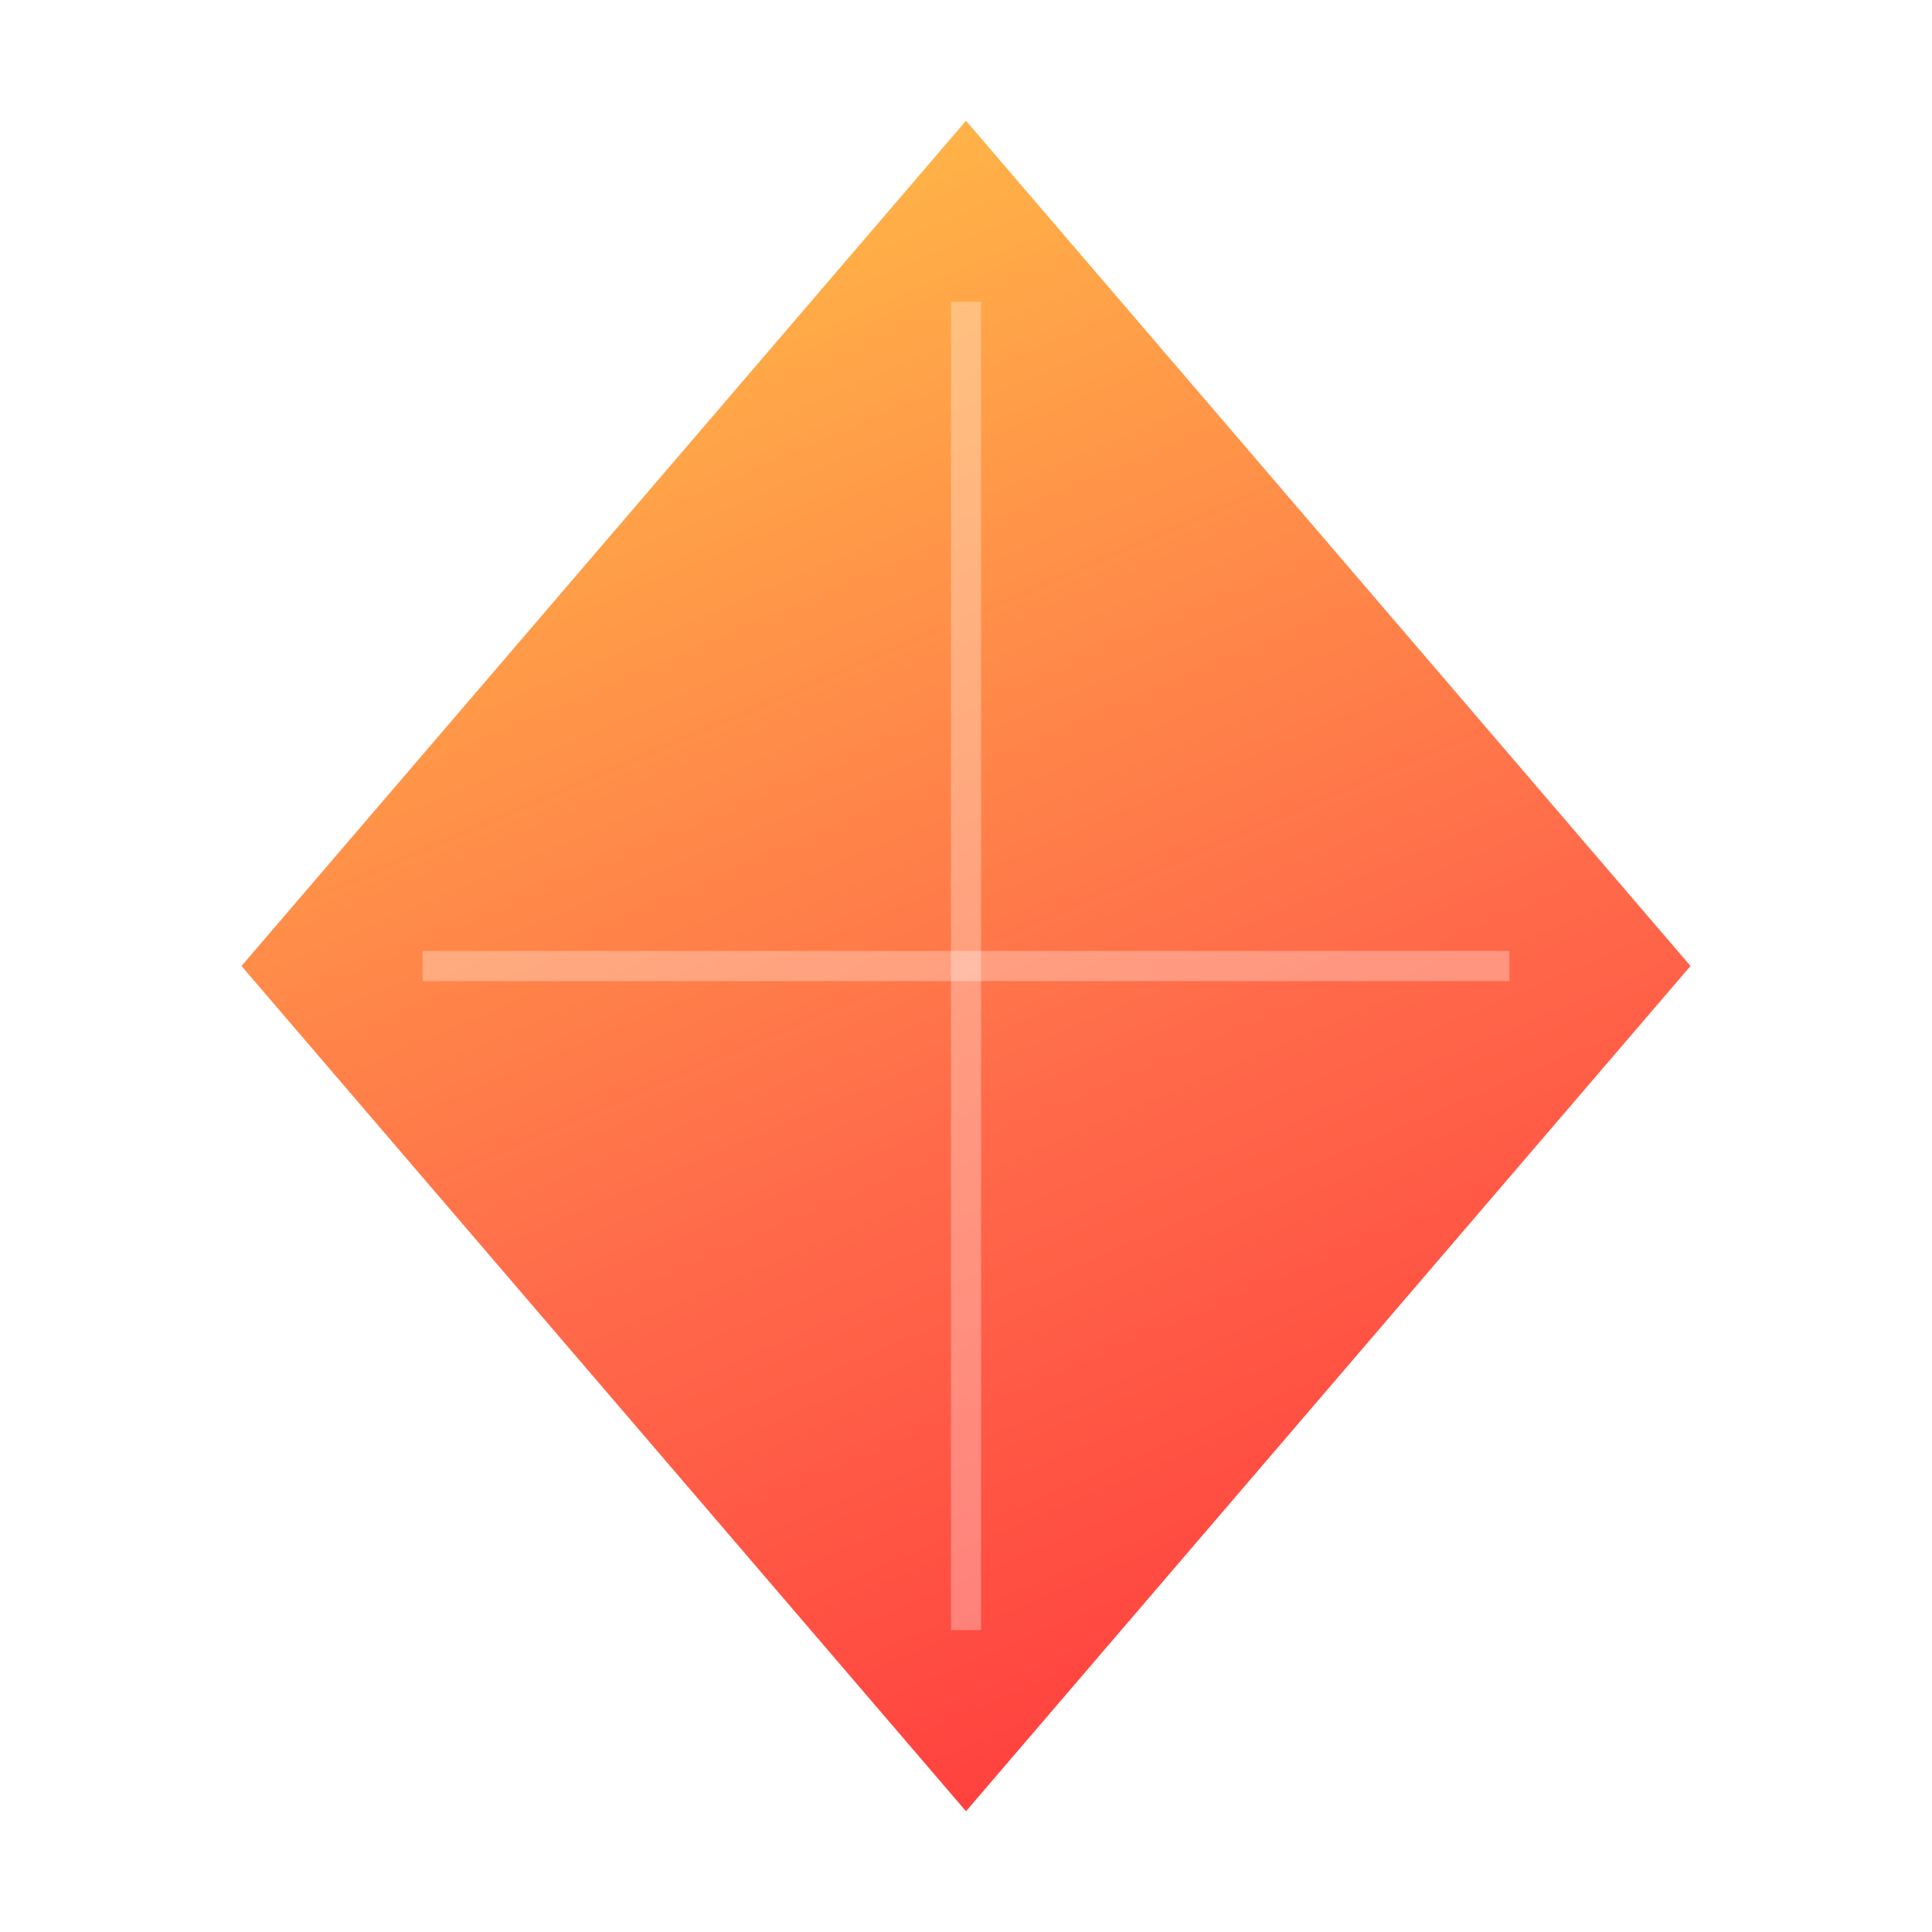
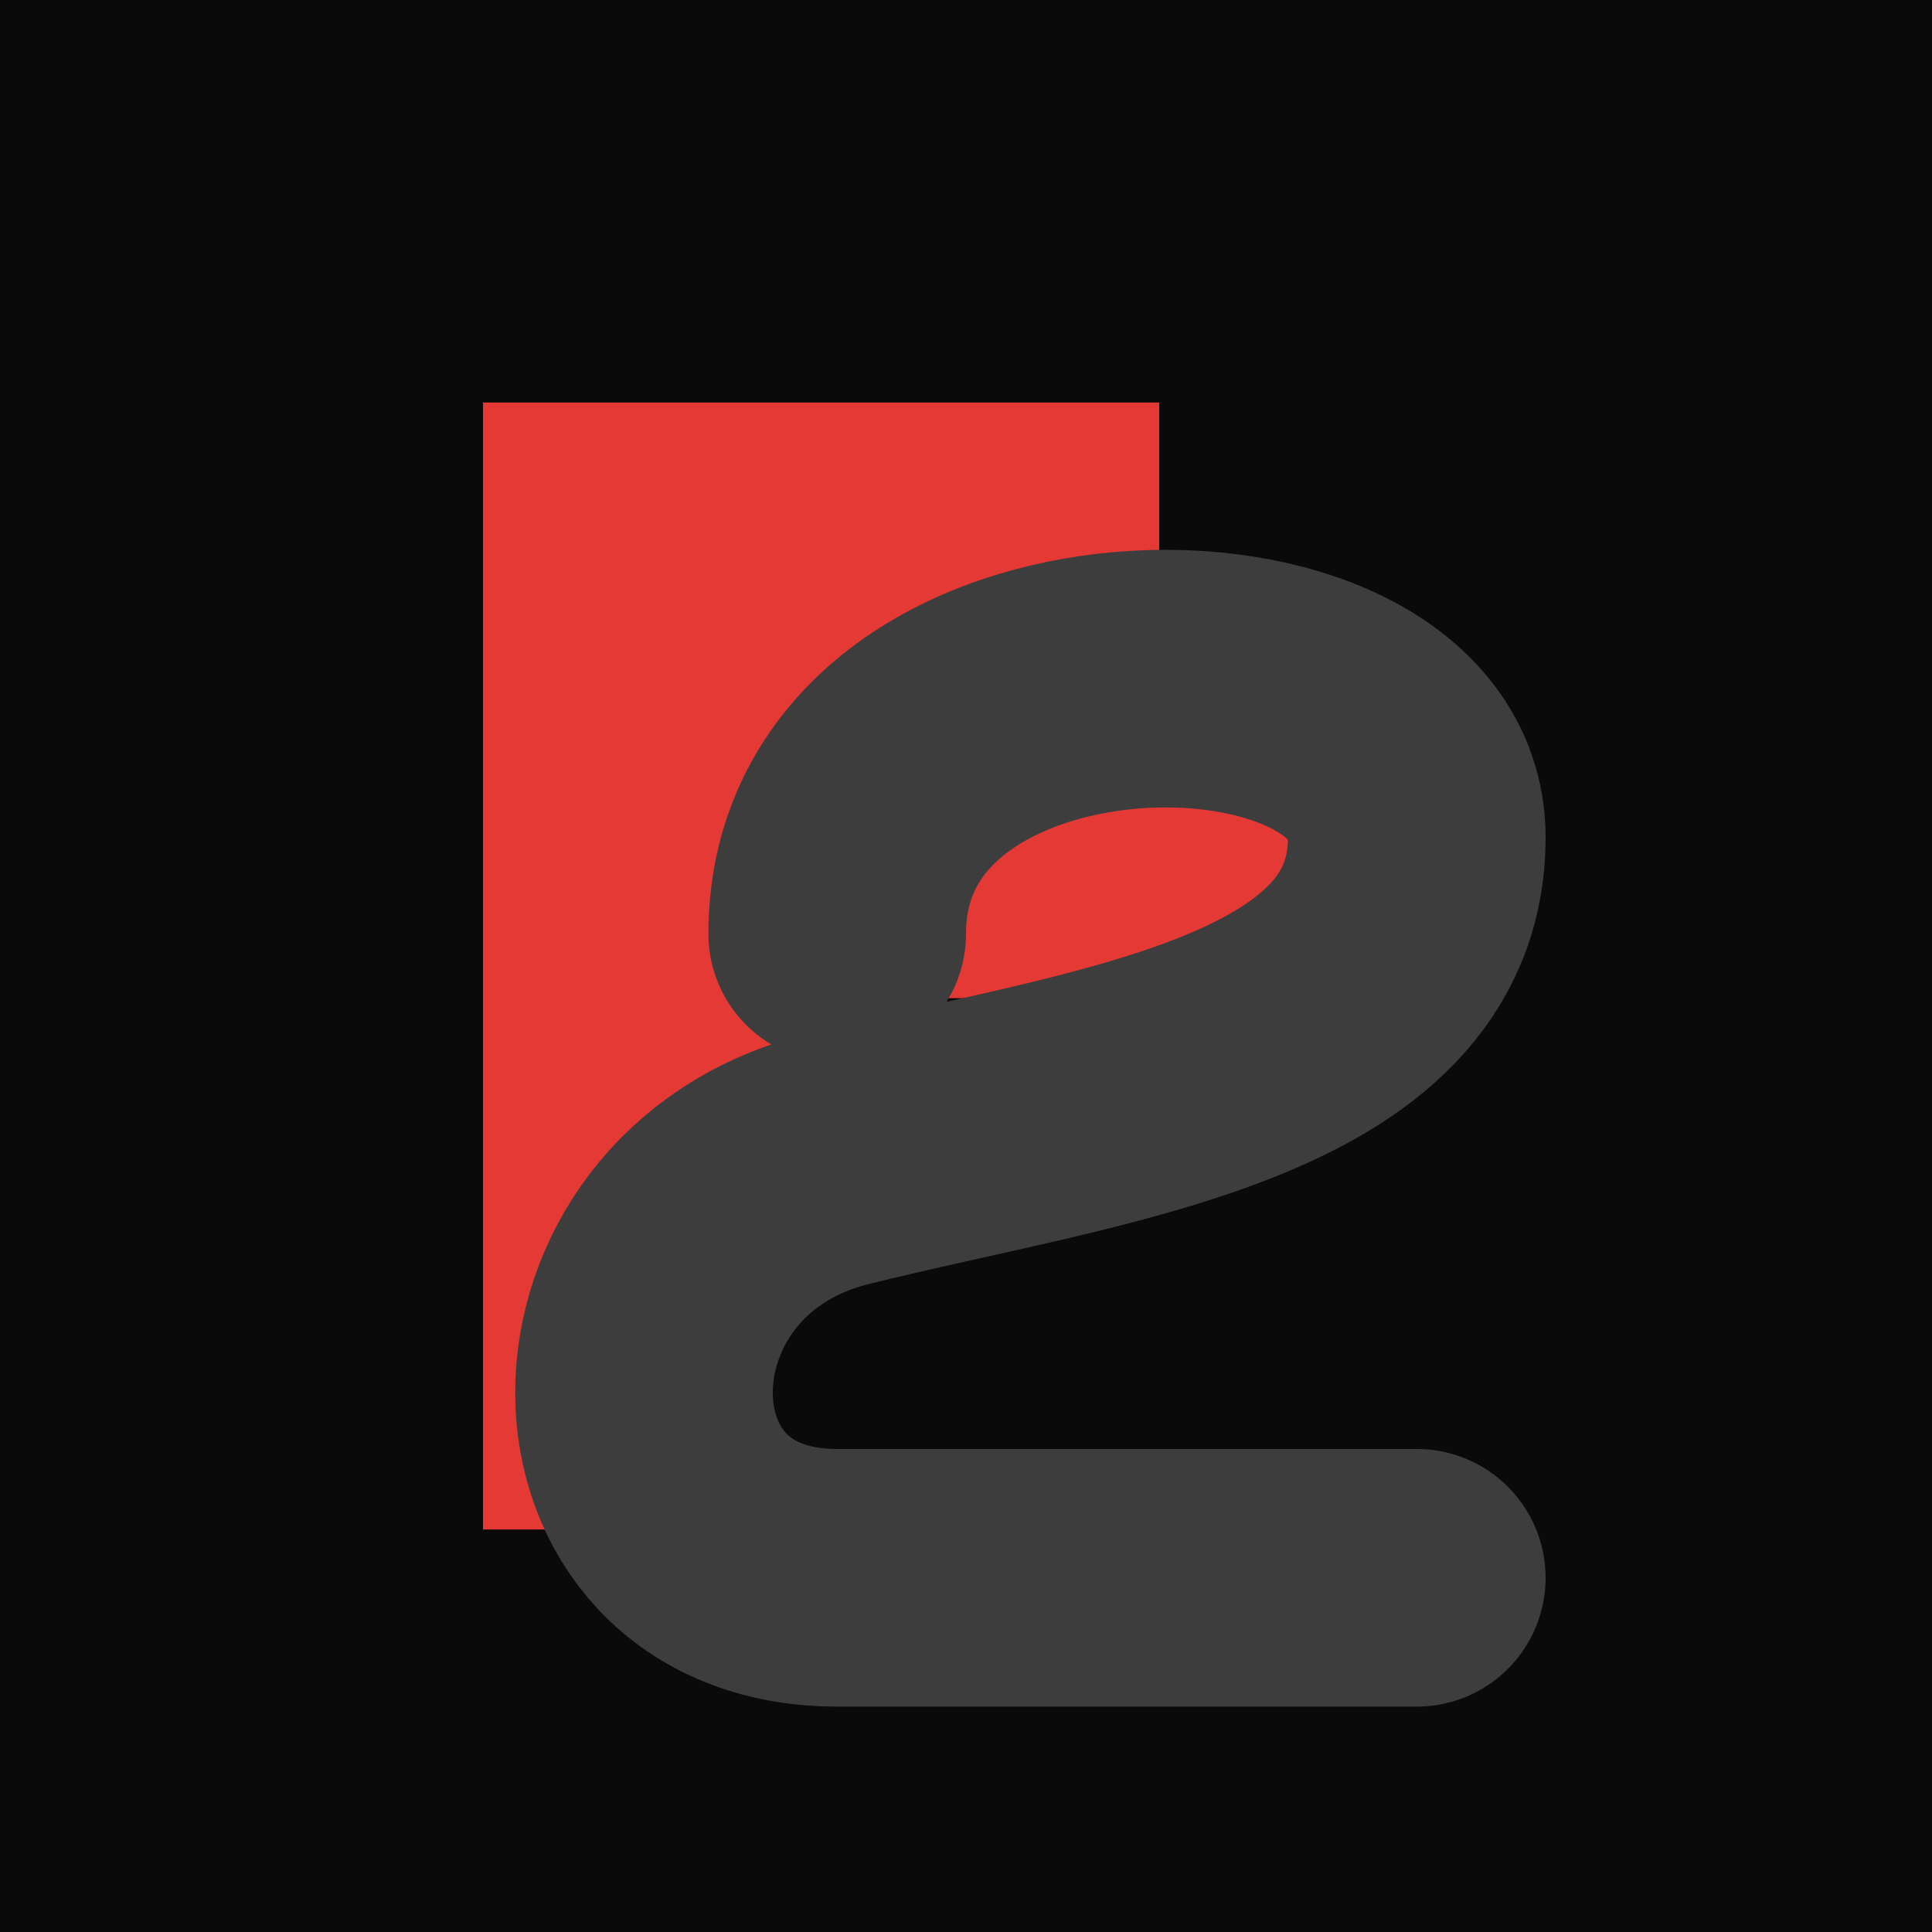
- <svg xmlns="http://www.w3.org/2000/svg" viewBox="0 0 32 32" fill="none">
-   <defs>
-     <linearGradient id="diamond-grad" x1="16" y1="2" x2="28" y2="30" gradientUnits="userSpaceOnUse">
-       <stop offset="0%" stop-color="#ffb347" />
-       <stop offset="50%" stop-color="#ff6b4a" />
-       <stop offset="100%" stop-color="#ff2f3a" />
-     </linearGradient>
-   </defs>
-   <path d="M16 2 L28 16 L16 30 L4 16 Z" fill="url(#diamond-grad)" />
-   <line x1="16" y1="5" x2="16" y2="27" stroke="rgba(255,255,255,0.3)" stroke-width="0.5" />
-   <line x1="7" y1="16" x2="25" y2="16" stroke="rgba(255,255,255,0.3)" stroke-width="0.5" />
+ <svg xmlns="http://www.w3.org/2000/svg" viewBox="0 0 120 120" fill="none">
+   <rect width="120" height="120" fill="#0a0a0a" />
+   <path d="M30 25 L30 95 L48 95 L48 62 L72 62 L82 62 L82 42 L72 42 L72 25 Z" fill="#e53935" />
+   <path d="M52 58 C52 38, 88 38, 88 52 C88 66, 68 68, 52 72 C36 76, 36 98, 52 98 L88 98" stroke="#3d3d3d" stroke-width="16" fill="none" stroke-linecap="round" stroke-linejoin="round" />
</svg>
